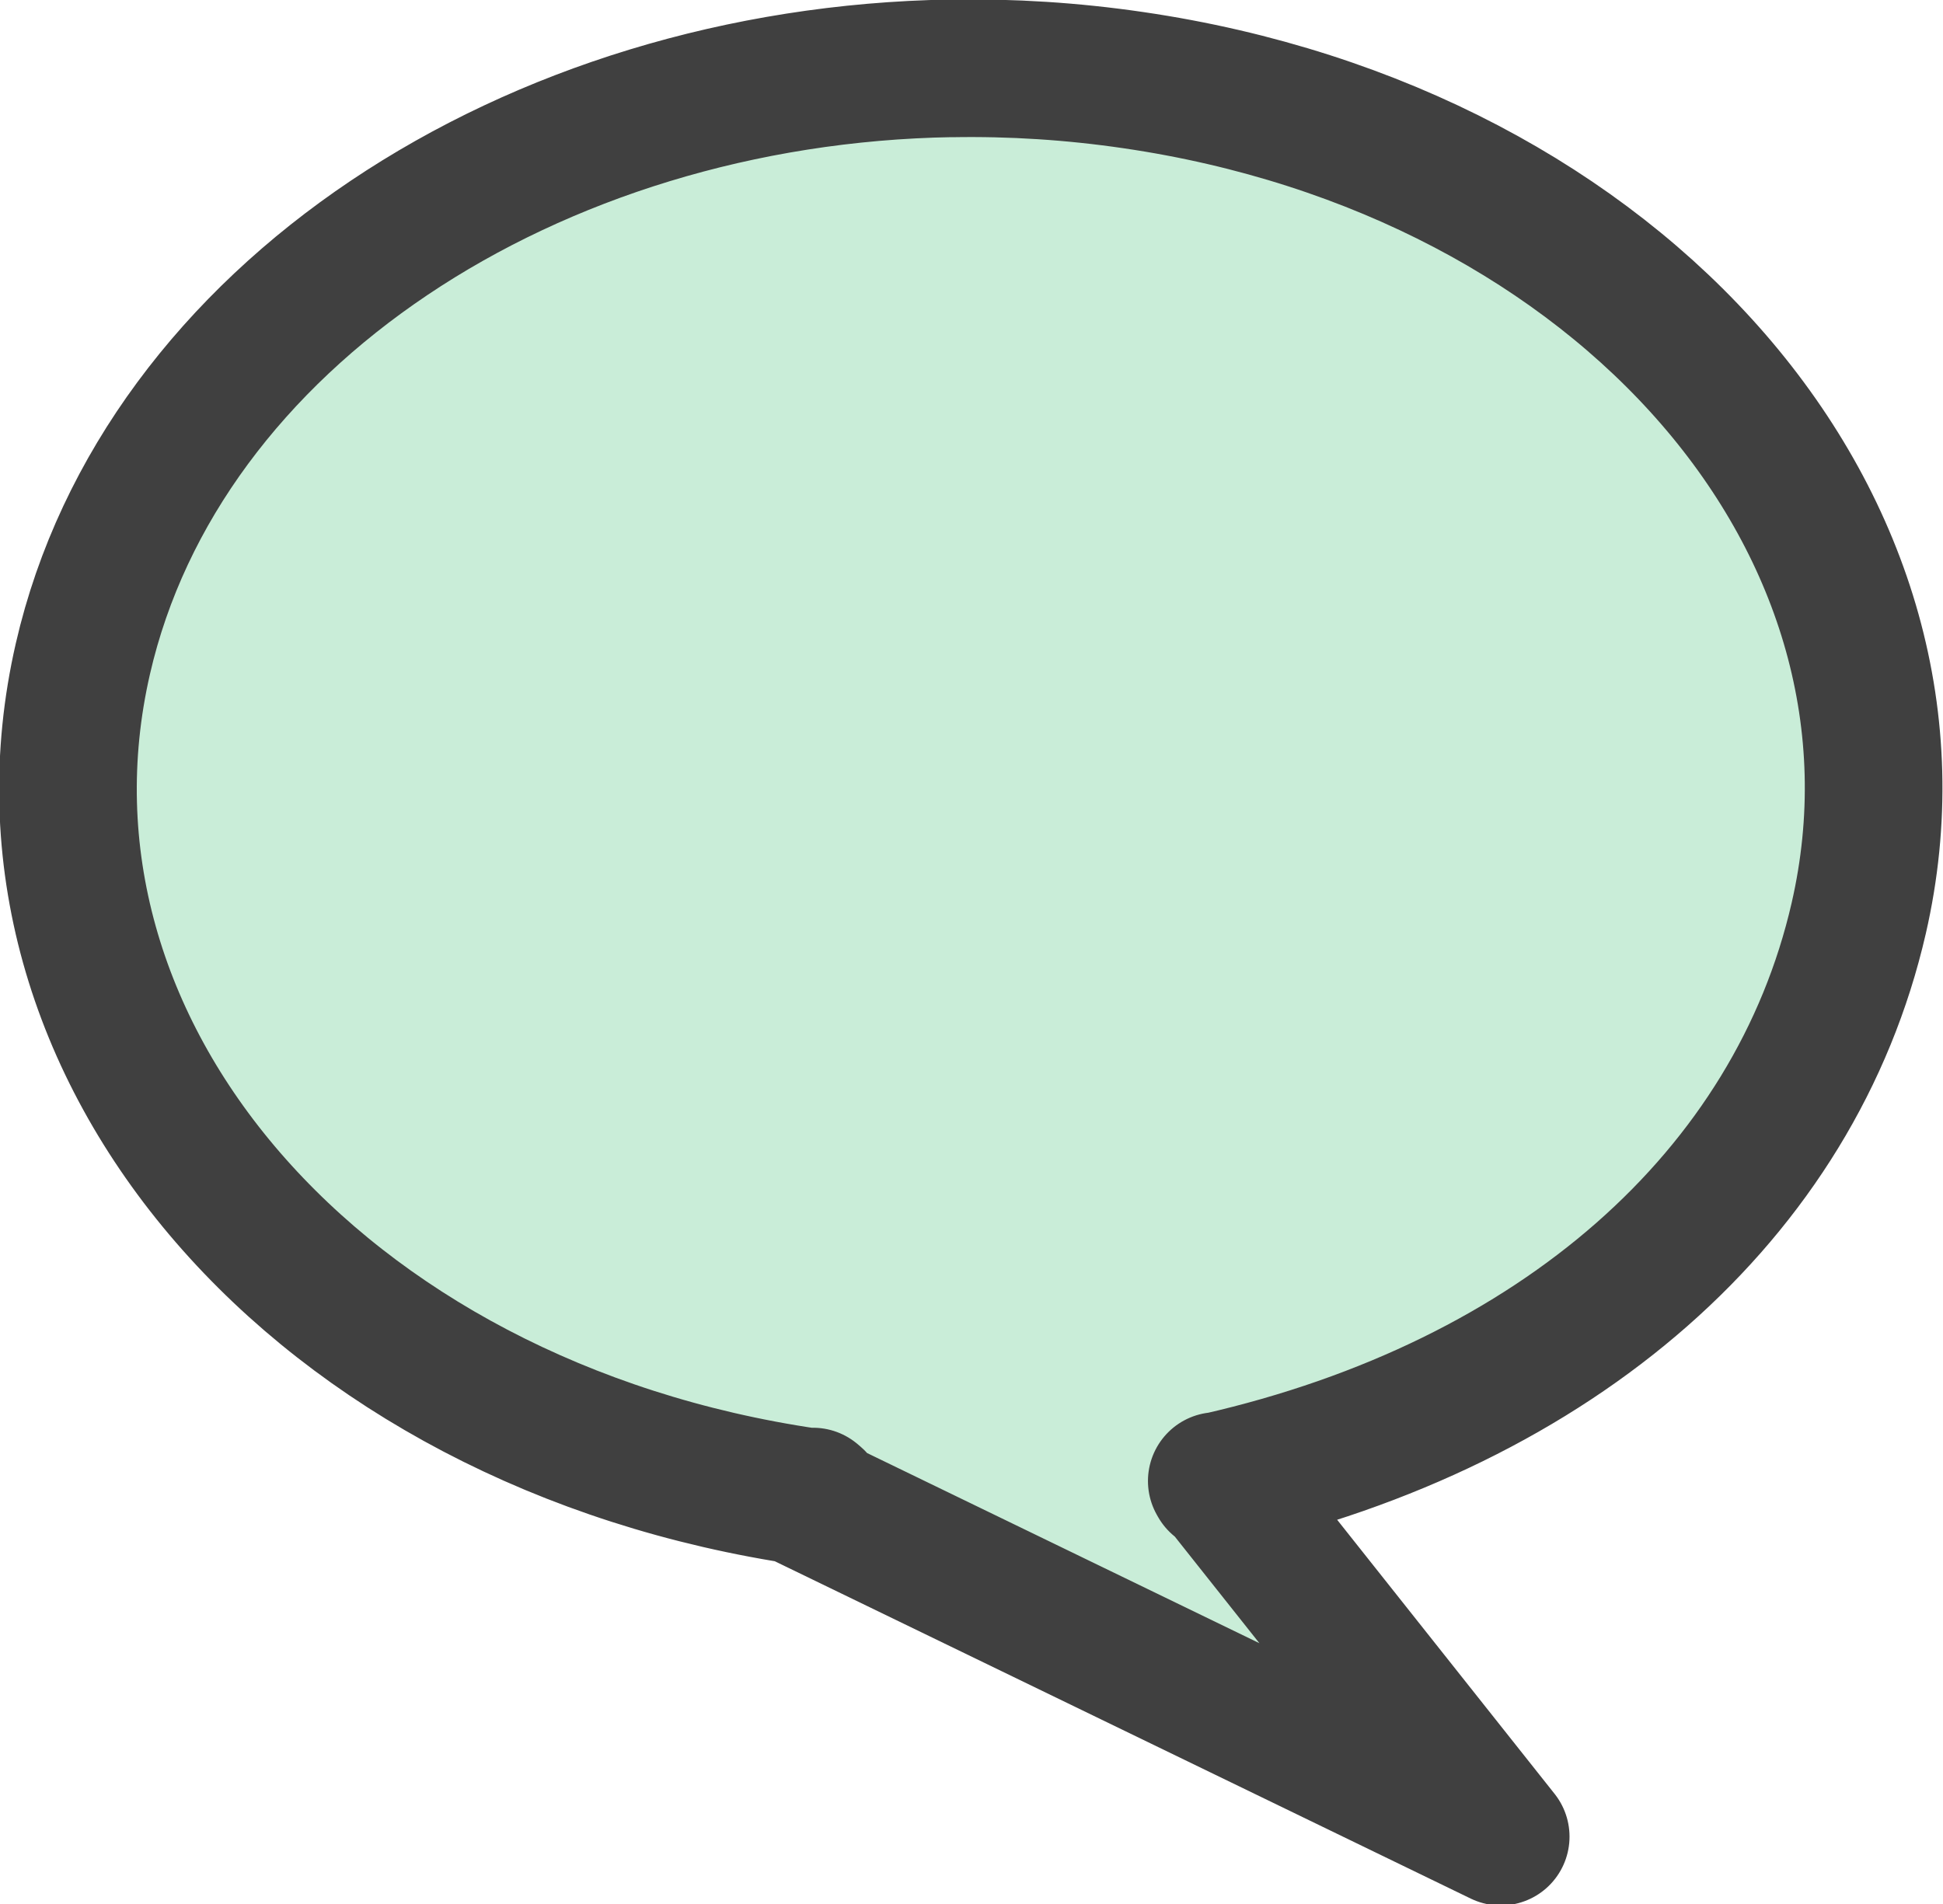
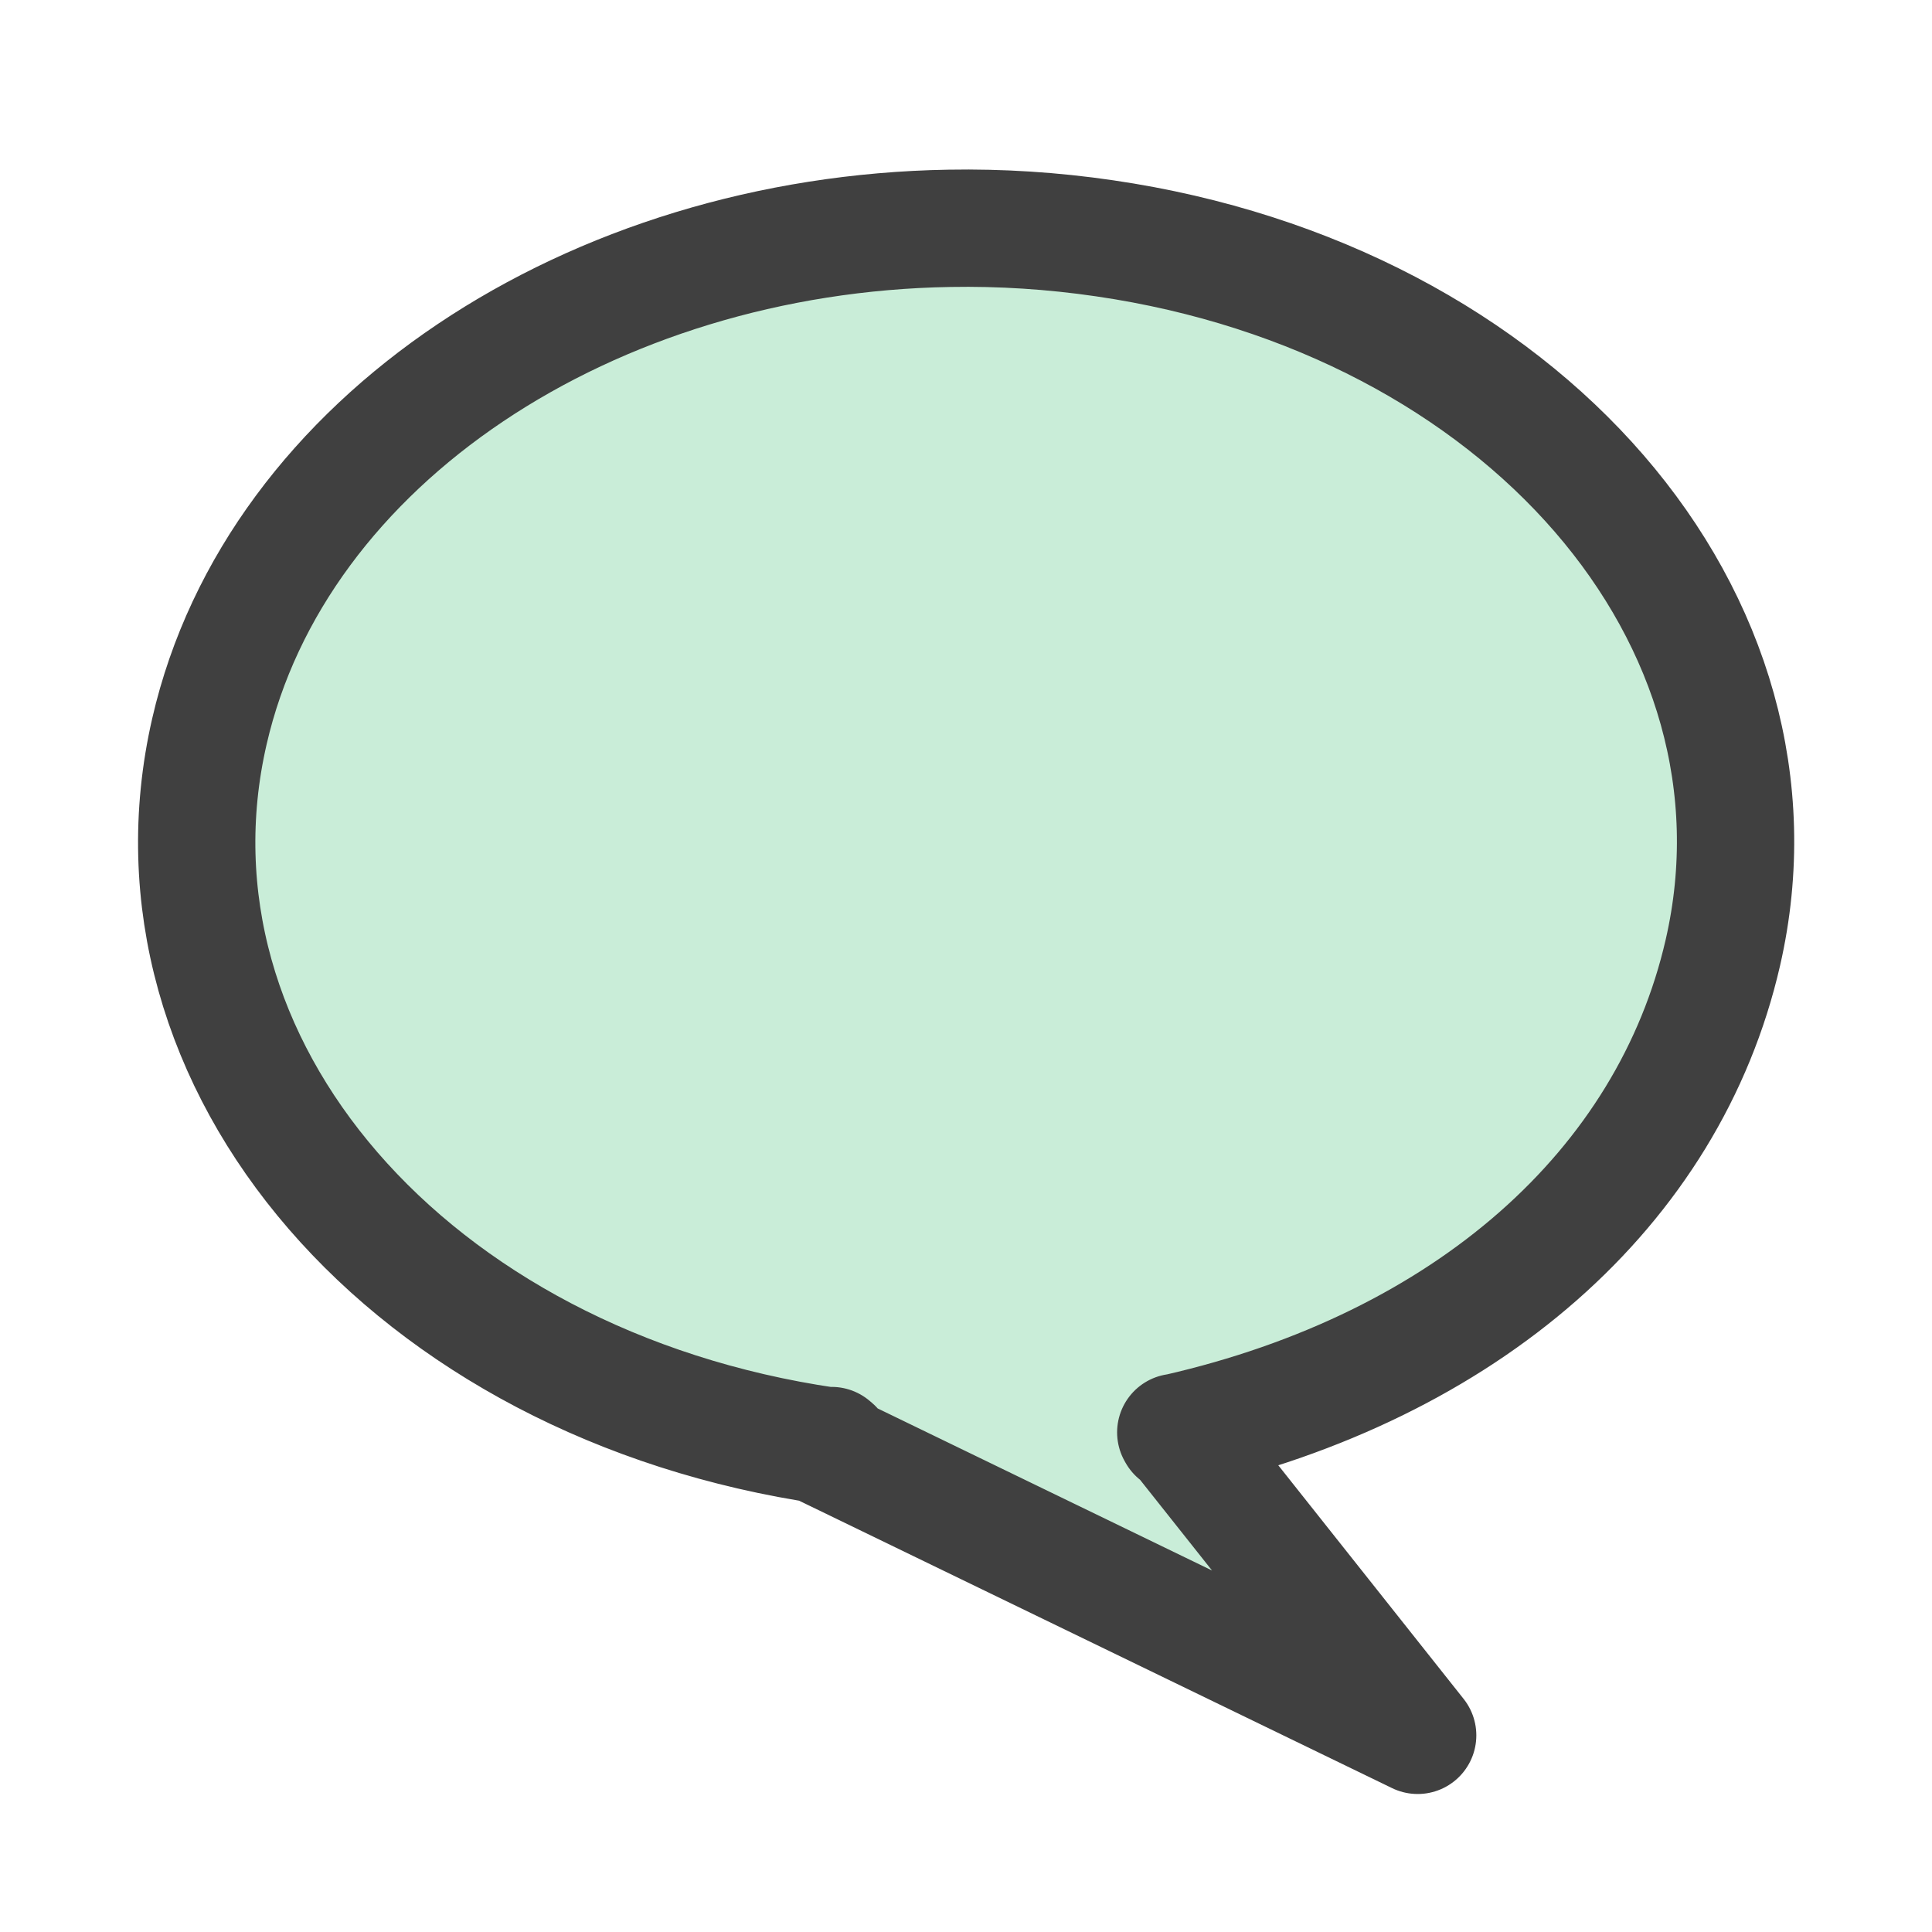
- <svg xmlns="http://www.w3.org/2000/svg" id="svg548" width="23.999" height="23.515" version="1.1">
+ <svg xmlns="http://www.w3.org/2000/svg" id="svg548" width="28" height="28" version="1.1">
  <defs id="defs550" />
-   <path id="path795" d="M 11.75,0.844 C 6.567,0.93 1.994,3.91 1.024,8.136 -0.086,12.966 3.927,17.604 9.981,18.489 l 0.061,-0.003 0.033,0.028 -0.137,0.005 8.598,4.168 -3.485,-4.393 C 19.238,17.339 22.173,14.761 22.958,11.343 24.067,6.513 20.053,1.875 13.999,0.99 13.243,0.879 12.491,0.832 11.75,0.845 z m 3.279,17.45 0.013,0 0,0.023 -0.013,-0.023 z" style="font-size:12px;fill:#c9edd8;fill-rule:evenodd;stroke:#404040;stroke-width:1.7;stroke-linecap:round;stroke-linejoin:round;stroke-miterlimit:4;stroke-opacity:1;stroke-dasharray:none;fill-opacity:1" />
+   <path id="path795" d="m 13.761,3.309 c -5.184,0.086 -9.756,3.065 -10.726,7.291 -1.109,4.83 2.903,9.468 8.957,10.353 l 0.061,-0.003 0.033,0.028 -0.137,0.005 L 20.546,25.15 17.061,20.757 C 21.248,19.803 24.184,17.225 24.969,13.807 26.078,8.977 22.064,4.339 16.01,3.454 15.253,3.343 14.501,3.296 13.761,3.309 z m 3.279,17.45 0.013,0 0,0.023 -0.013,-0.023 z" style="font-size:12px;fill:#c9edd8;fill-opacity:1;fill-rule:evenodd;stroke:#404040;stroke-width:1.7;stroke-linecap:round;stroke-linejoin:round;stroke-miterlimit:4;stroke-opacity:1;stroke-dasharray:none" />
</svg>
